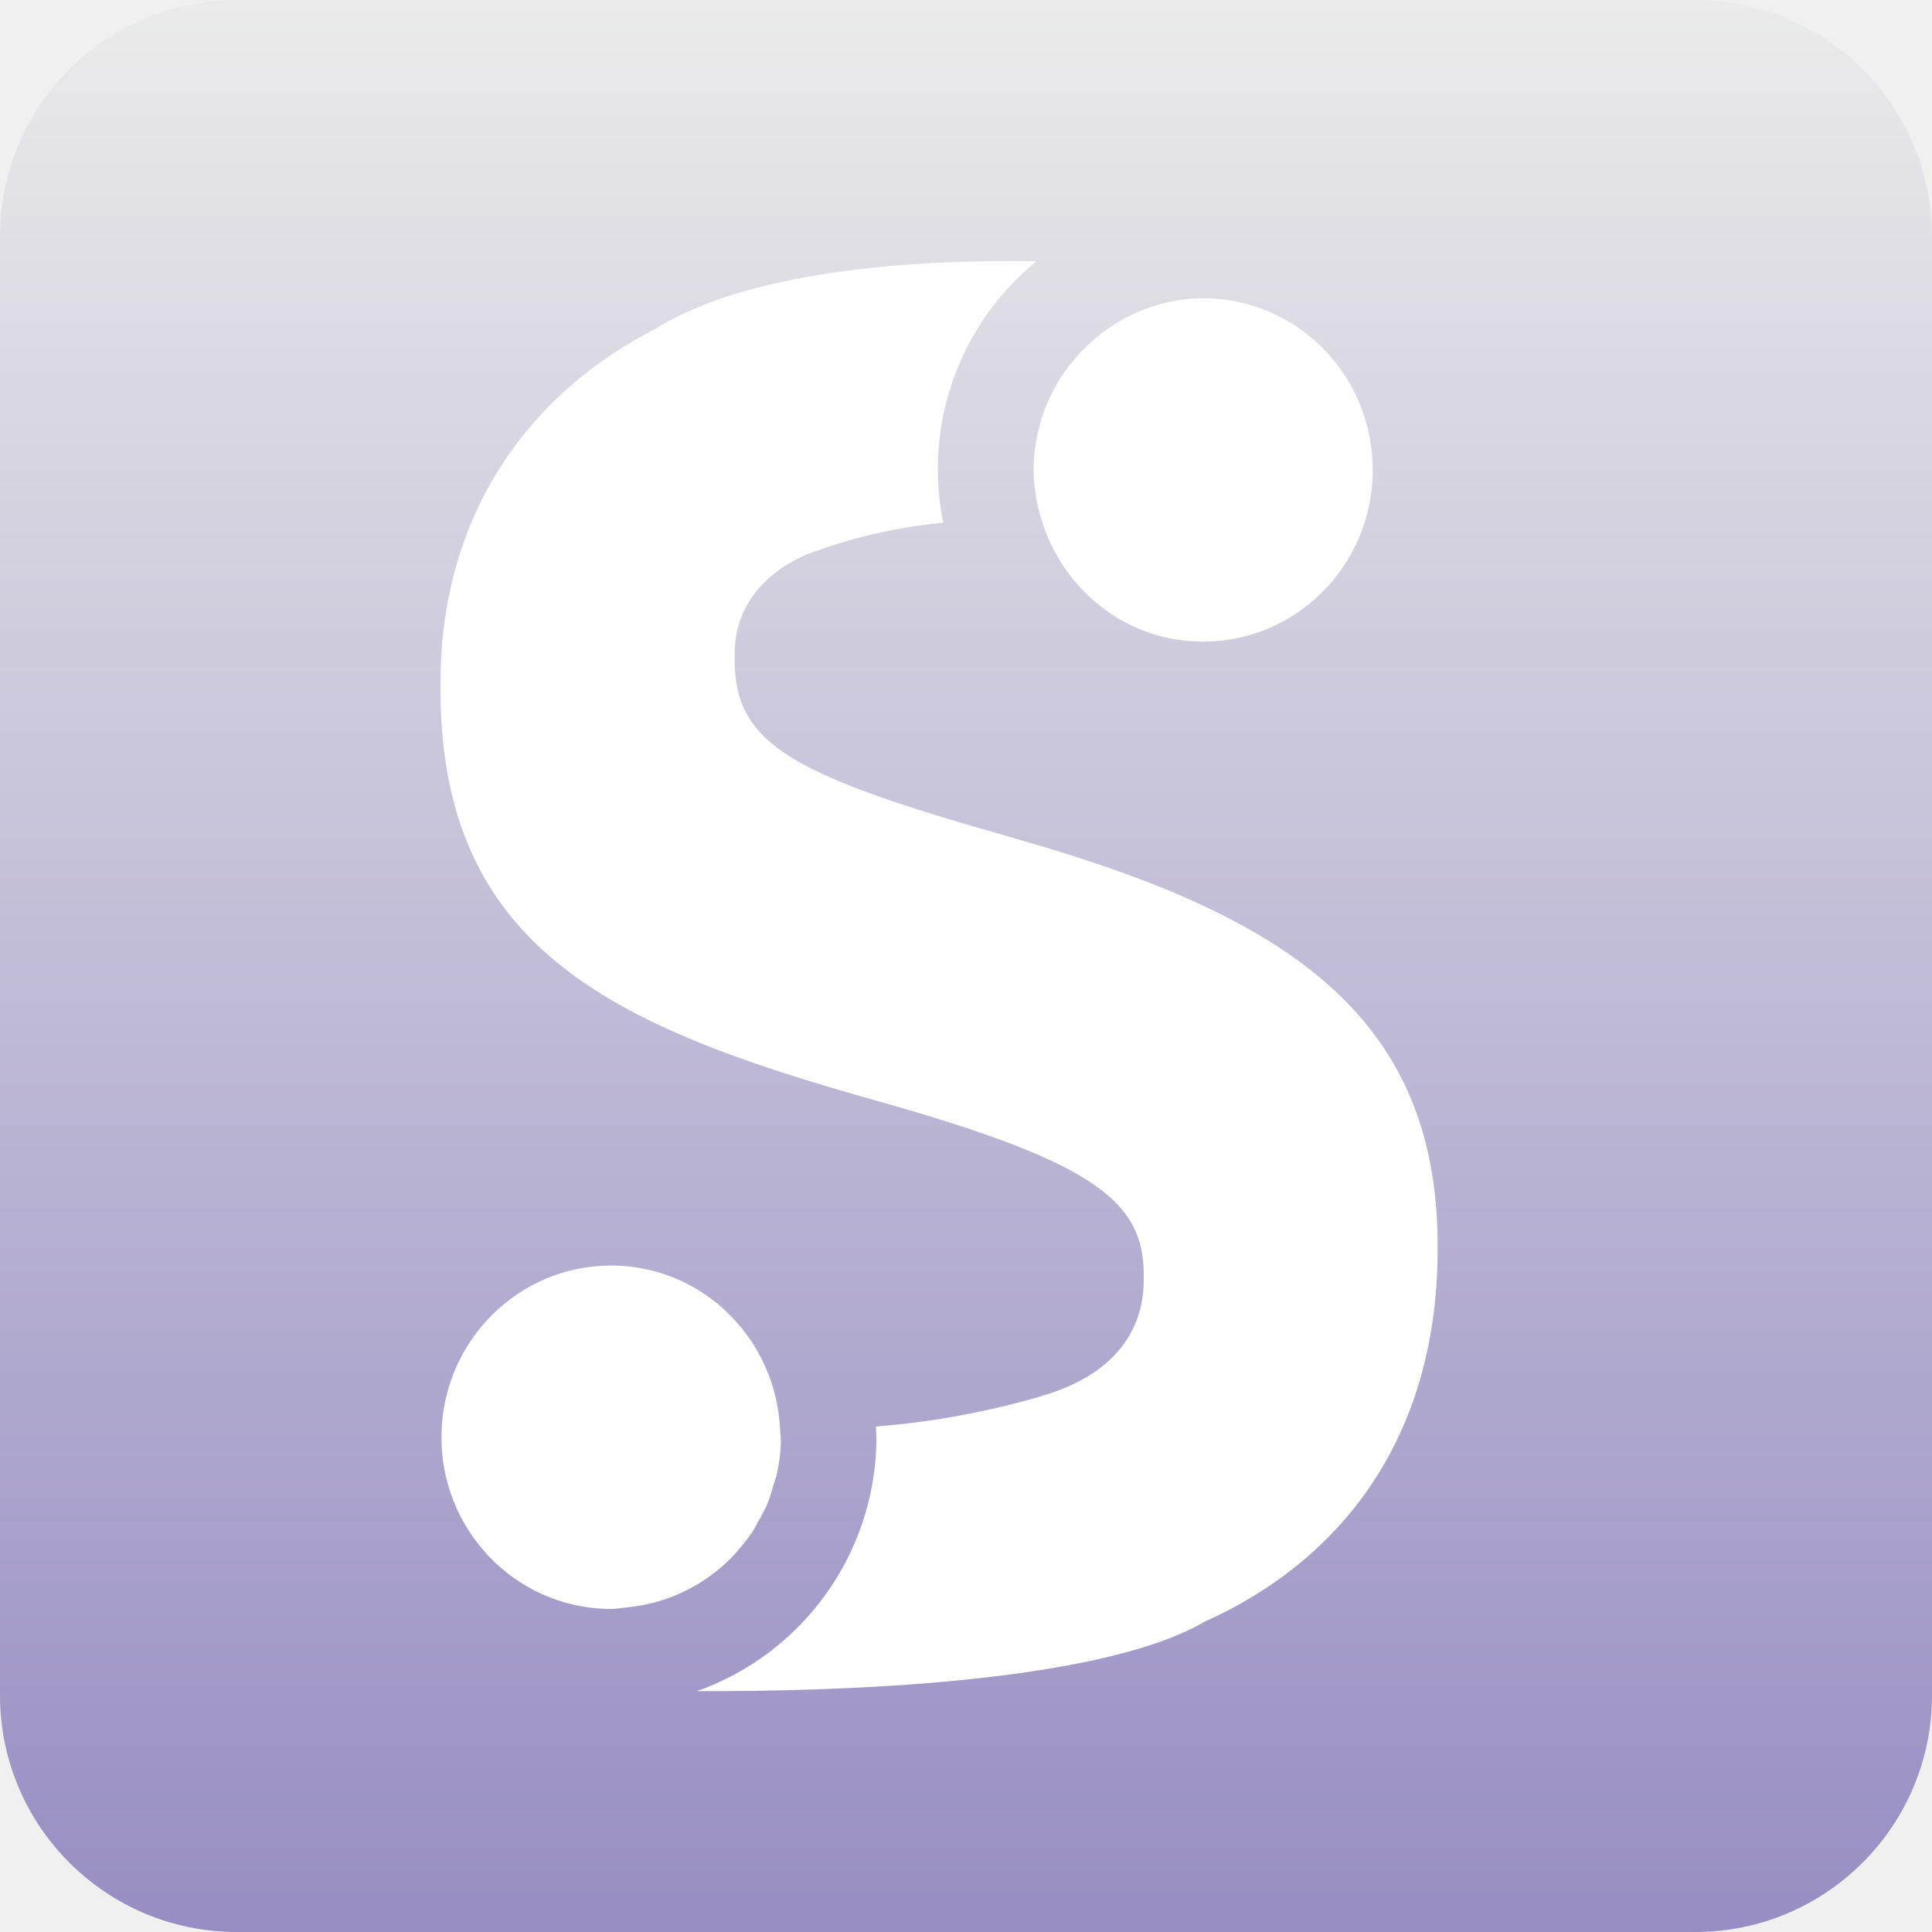
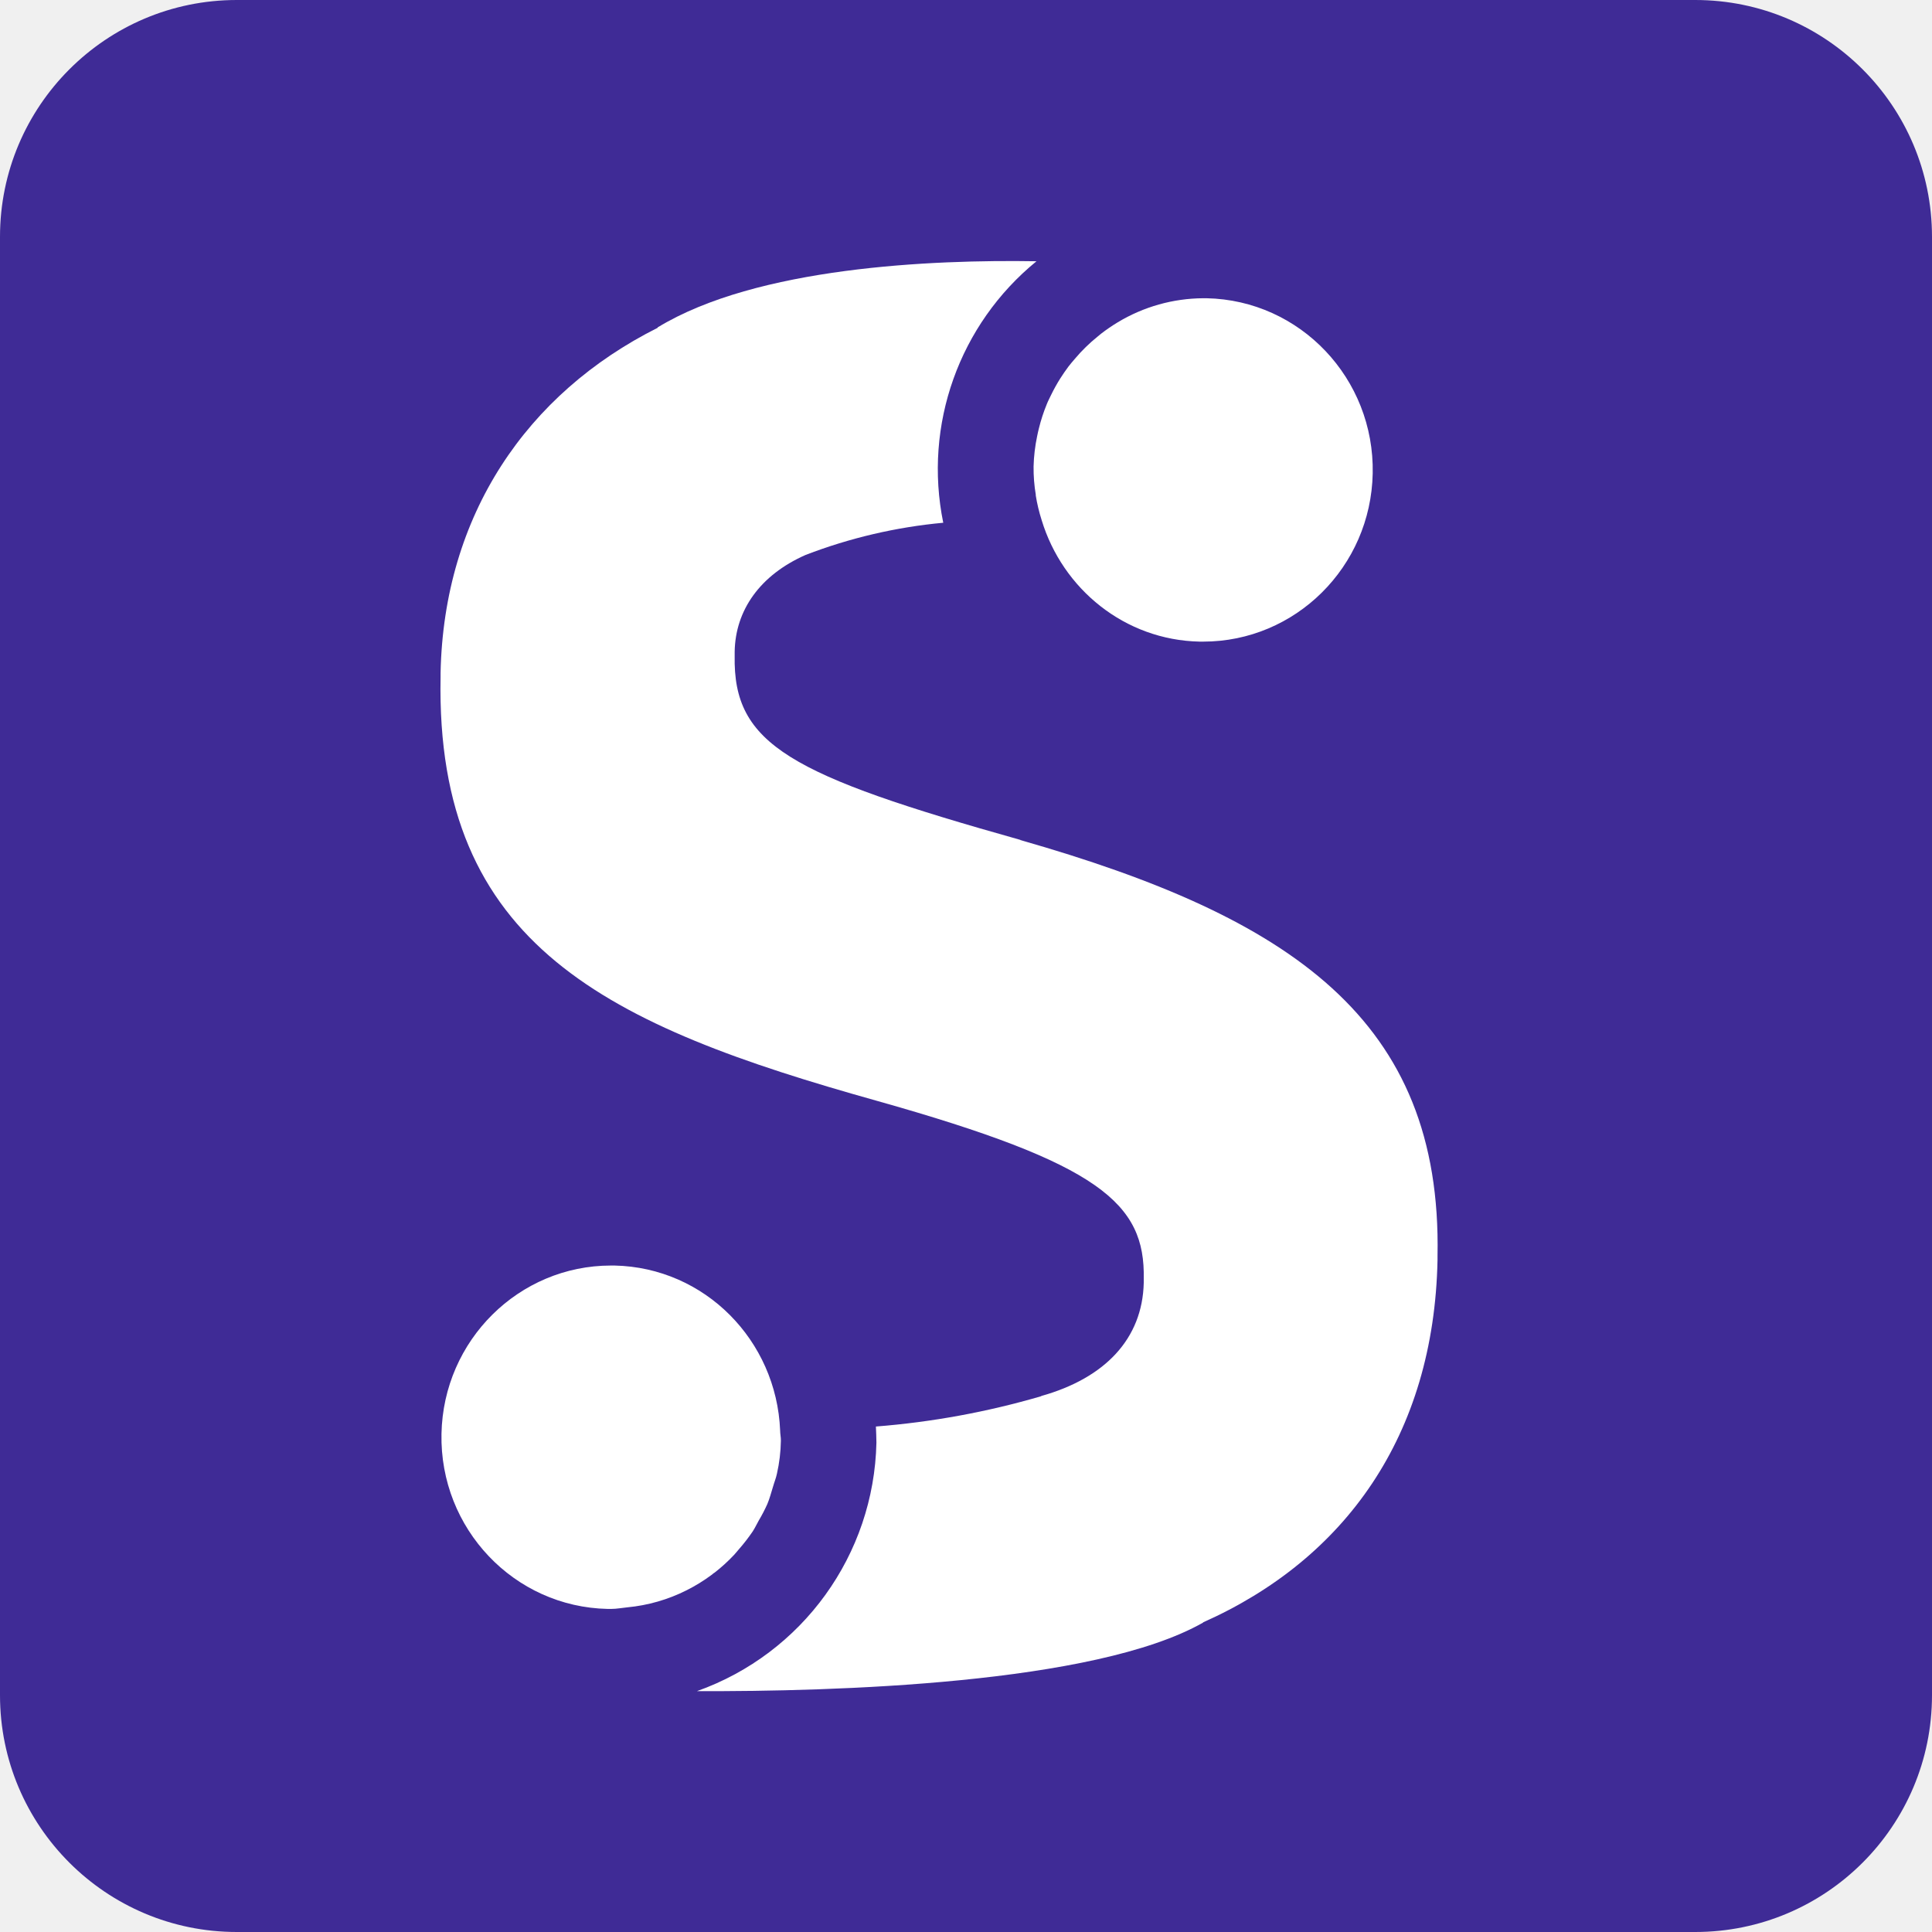
<svg xmlns="http://www.w3.org/2000/svg" viewBox="0 0 490 490">
  <defs>
-     <style>.a{fill:url(#a);}.b{fill:#fff;}</style>
-     <linearGradient id="a" x1="245" y1="490" x2="245" gradientUnits="userSpaceOnUse">
-       <stop offset="0" stop-color="#3f2b96" stop-opacity="0.5" />
-       <stop offset="1" stop-color="#e5e6e5" stop-opacity="0.5" />
-     </linearGradient>
+     <style>.a{fill:#3f2b96;}.b{fill:#fff;}</style>
  </defs>
  <rect class="a" width="490" height="490" rx="60.06" ry="60.06" />
  <path class="b" d="M191.09,408.93c-.2.14-.36.32-.55.45a43.1,43.1,0,0,1-6.38,3.94l0,0a42.26,42.26,0,0,1-15.07,4.34h0c-1.36.13-2.68.4-4.08.4h-.87c-23.77-.48-42.65-20.37-42.17-44.42.48-23.75,19.66-42.67,43-42.67h.89c22.91.49,41.07,19,42,41.83,0,.89.21,1.71.19,2.6a40.86,40.86,0,0,1-1,8.36c-.24,1.15-.69,2.21-1,3.32-.46,1.48-.85,3-1.44,4.39a41.57,41.57,0,0,1-2.21,4.24c-.49.88-.93,1.82-1.48,2.67a46.15,46.15,0,0,1-3.59,4.63c-.4.44-.73.92-1.15,1.34a42.61,42.61,0,0,1-5,4.55Z" transform="translate(-10 -10)" />
  <path class="b" d="M272.71,135.54a40.54,40.54,0,0,1-.57-7.27,42.55,42.55,0,0,1,.9-7.63c.13-.68.29-1.35.45-2a43,43,0,0,1,2-6.13c.33-.84.75-1.61,1.13-2.42a44.88,44.88,0,0,1,2.3-4.13c.66-1.05,1.34-2,2.07-3,.53-.7,1.1-1.34,1.66-2a41.5,41.5,0,0,1,5.77-5.63c.29-.24.56-.48.86-.71a44,44,0,0,1,4.21-2.88,42.46,42.46,0,0,1,21.67-6.1H316c23.76.48,42.63,20.38,42.15,44.42-.46,23.74-19.63,42.67-43,42.67h-.89c-19-.39-34.76-13.34-40.07-30.81a43.35,43.35,0,0,1-1.51-6.34Z" transform="translate(-10 -10)" />
  <path class="b" d="M268.75,223.05c68.65,19.6,107,45.48,105.84,105.48v1c-.88,44.6-23.5,75.92-59.46,91.94l0,.06c-27.53,15.63-93.8,17.51-128.36,17.38a68.46,68.46,0,0,0,45.51-63c0-1.39-.08-2.74-.13-4.11a207.33,207.33,0,0,0,41.93-7.69v-.05c16.18-4.54,25.67-14.52,26-28.7v-1c.39-19.18-11.1-29.24-67.67-45.16-68.17-19.1-112-39.19-110.67-107.54v-1c.81-40,21.83-70.85,55.05-87.52l0-.1c25.16-15.33,69.57-17.22,96.09-16.78a68,68,0,0,0-23.65,66.32,130.86,130.86,0,0,0-34.9,8.16c-11.6,5.12-17.83,14.06-18,24.55l0,1c-.44,22.61,14,30.29,72.51,46.74Z" transform="translate(-10 -10)" />
</svg>
